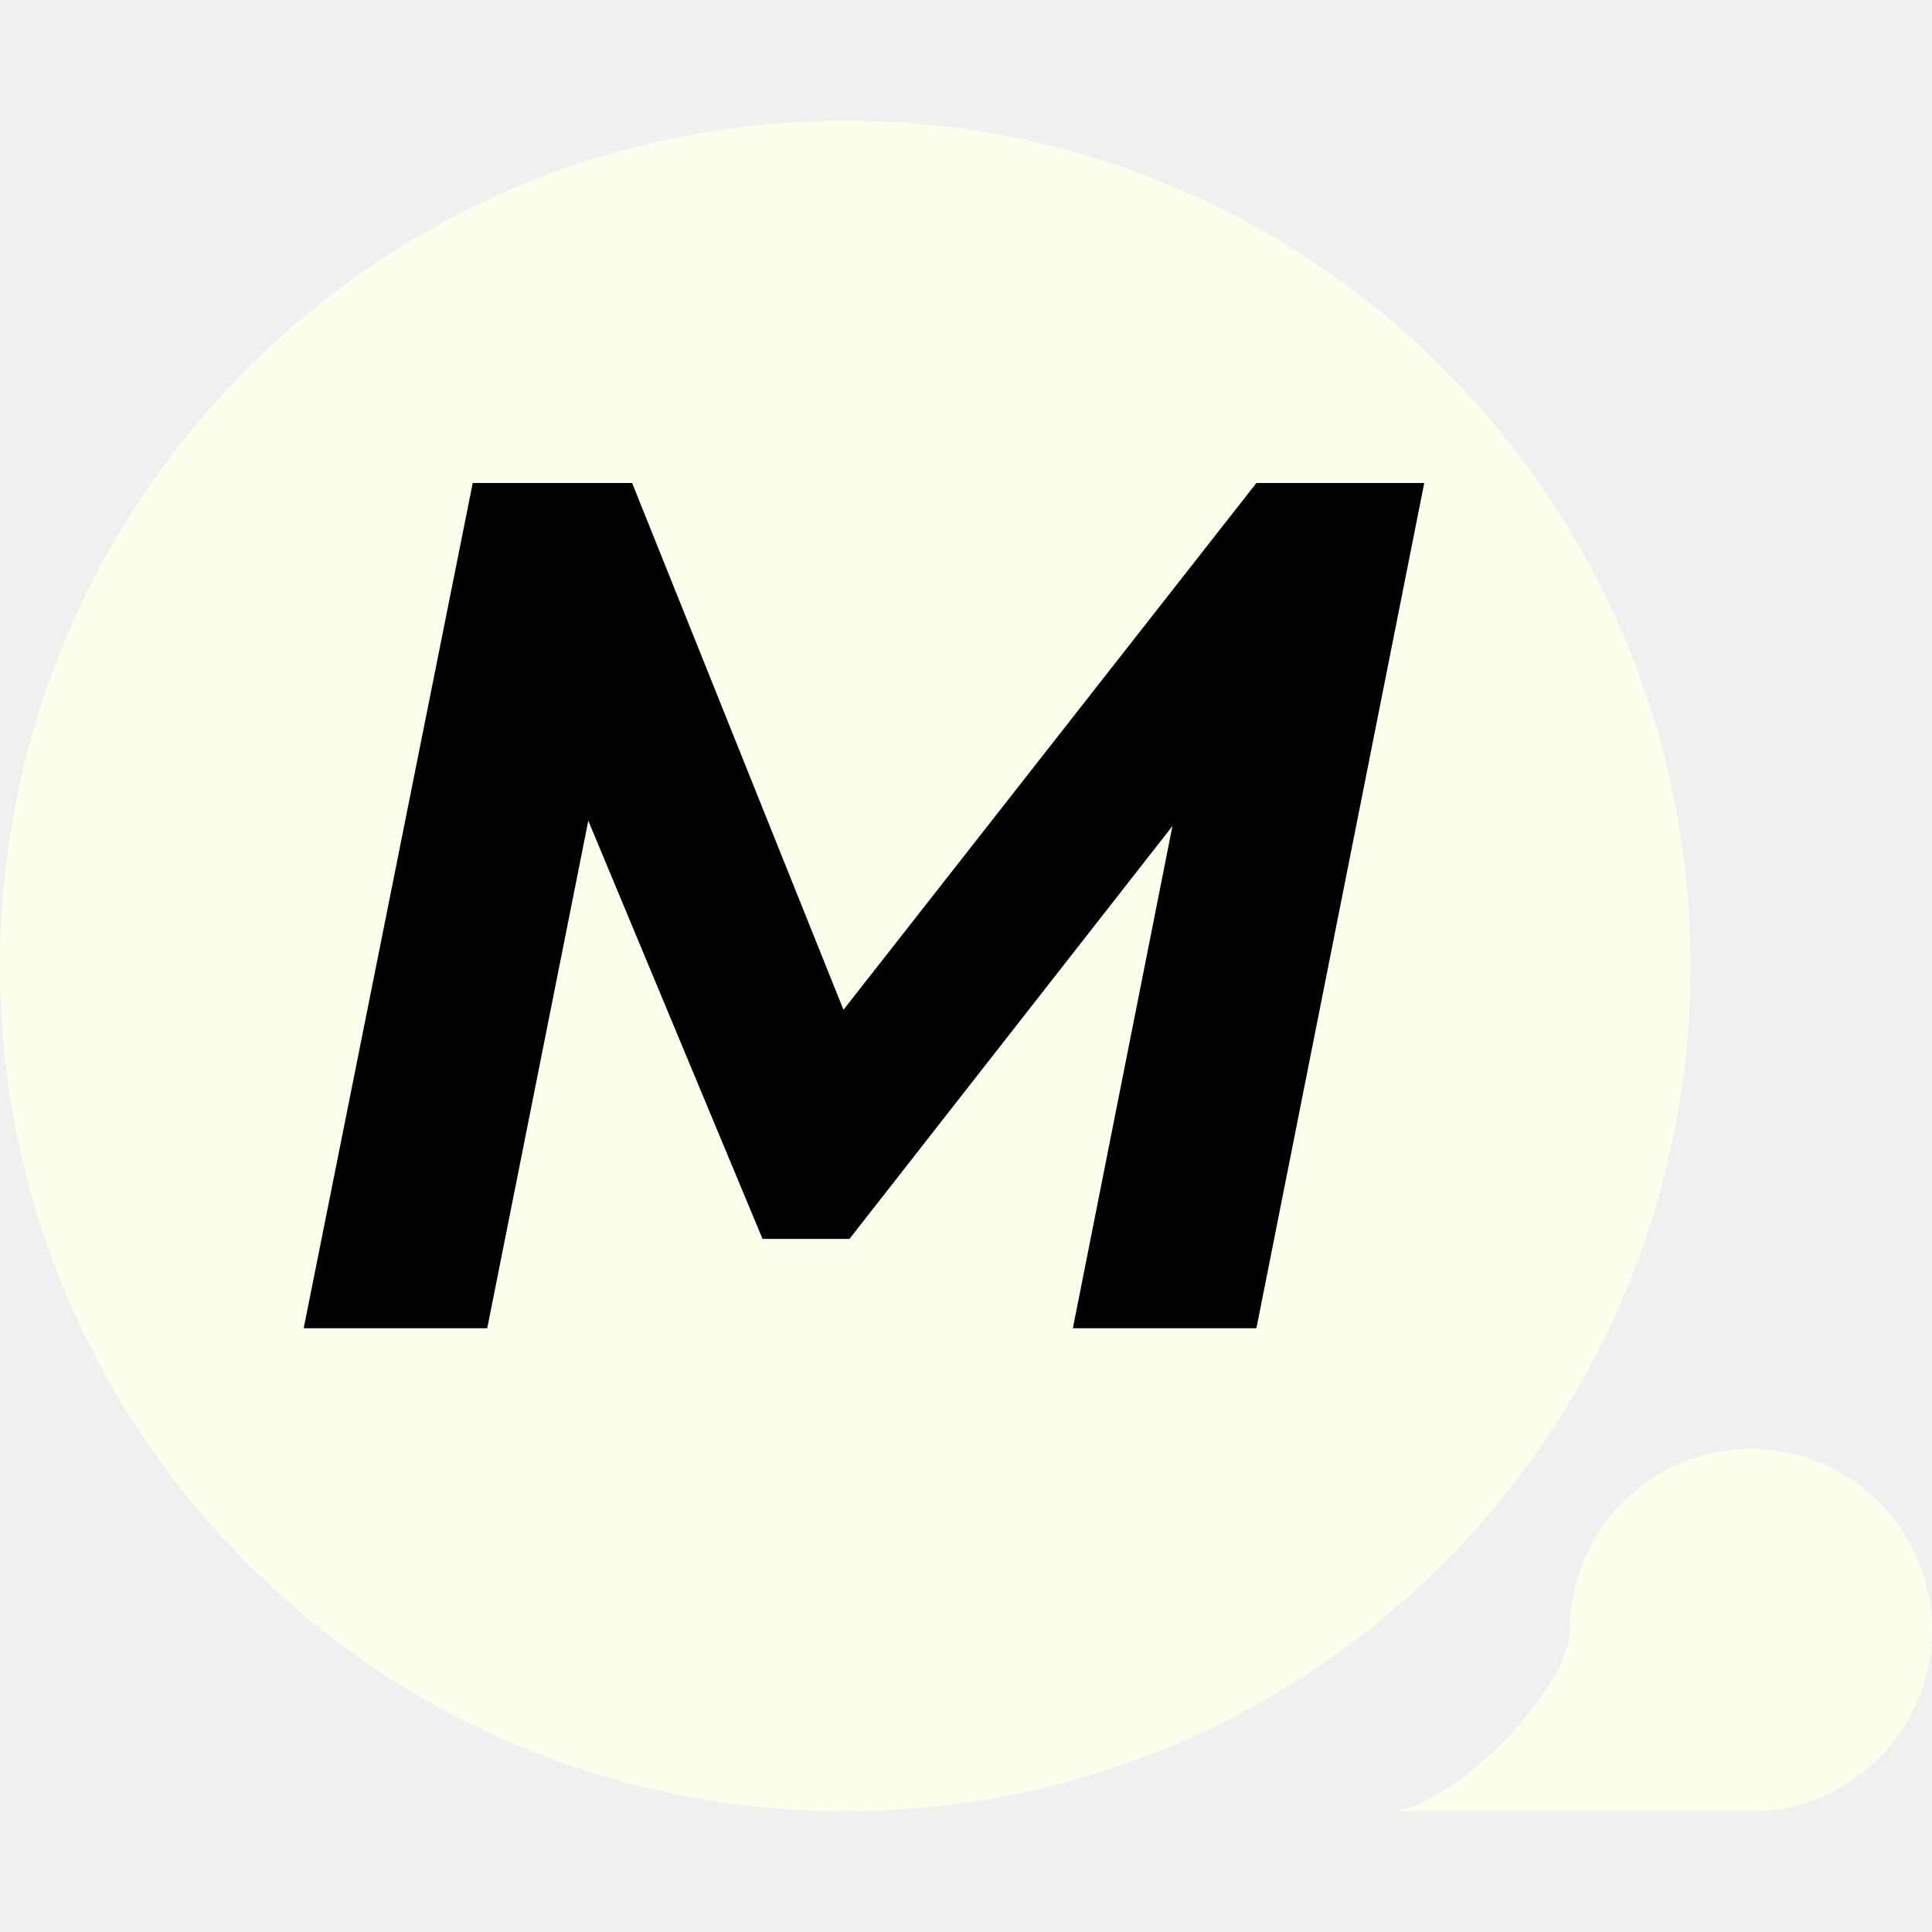
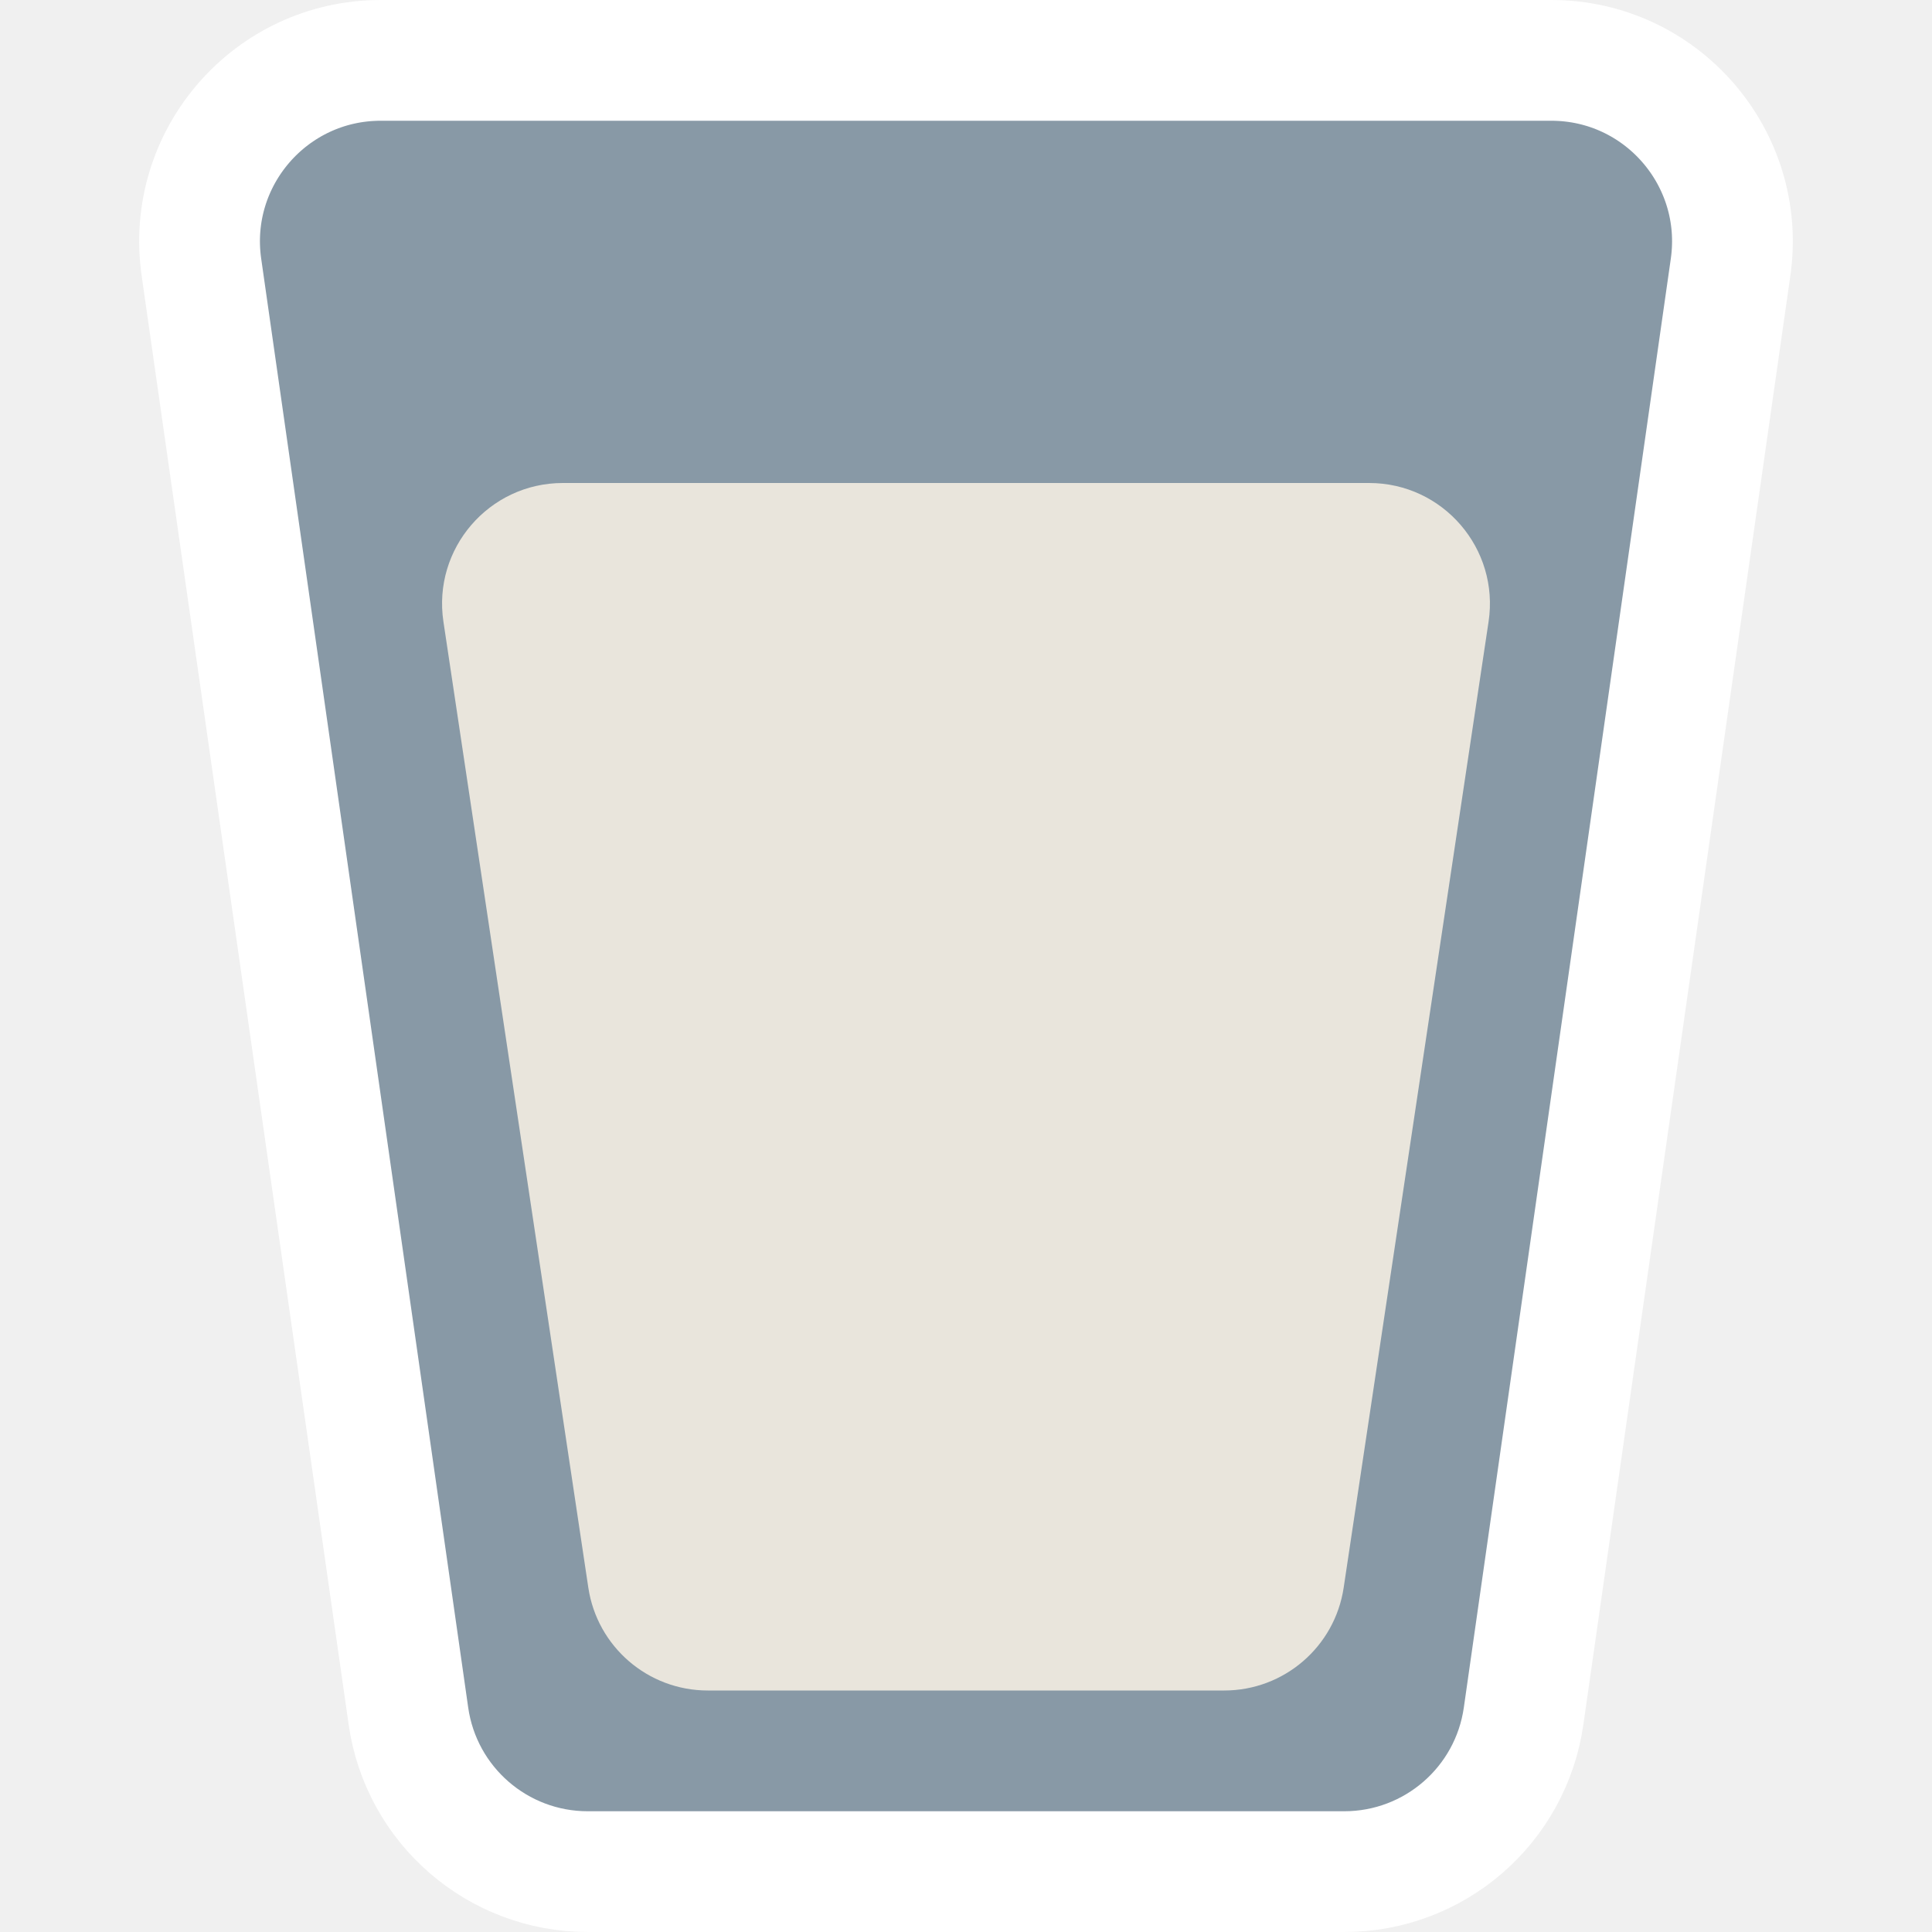
- <svg xmlns="http://www.w3.org/2000/svg" width="16" height="16" viewBox="0 0 16 16" fill="none">
-   <g clip-path="url(#clip0_5524_456)">
-     <circle cx="7" cy="8" r="7" fill="#FBFFEB" />
-     <path d="M2.515 11L3.915 4H5.235L7.225 8.96L6.525 8.95L10.405 4H11.795L10.405 11H8.885L9.815 6.31H10.125L7.035 10.26H6.315L4.665 6.3L4.965 6.33L4.035 11H2.515Z" fill="black" />
-     <path fill-rule="evenodd" clip-rule="evenodd" d="M14.5 15C15.328 15 16 14.328 16 13.5C16 12.672 15.328 12 14.5 12C13.672 12 13 12.672 13 13.5C13 14 12 15 11.5 15H14.5Z" fill="#FBFFEB" />
-   </g>
-   <defs>
-     <clipPath id="clip0_5524_456">
-       <rect width="16" height="16" fill="white" />
-     </clipPath>
-   </defs>
+ <svg xmlns="http://www.w3.org/2000/svg" width="64" height="64" viewBox="0 0 64 64" fill="none">
+   <path d="M51.388 2H12.612C8.961 2 6.156 5.234 6.672 8.849L13.53 56.849C13.952 59.804 16.483 62 19.469 62H44.531C47.517 62 50.048 59.804 50.471 56.849L57.328 8.849C57.844 5.234 55.039 2 51.388 2Z" fill="#8899A6" stroke="white" stroke-width="4" />
+   <path d="M14.689 20.593C14.326 18.175 16.199 16 18.645 16H45.355C47.801 16 49.674 18.175 49.311 20.593L44.511 52.593C44.217 54.551 42.535 56 40.555 56H23.445C21.465 56 19.783 54.551 19.489 52.593L14.689 20.593Z" fill="#E9E5DC" />
</svg>
